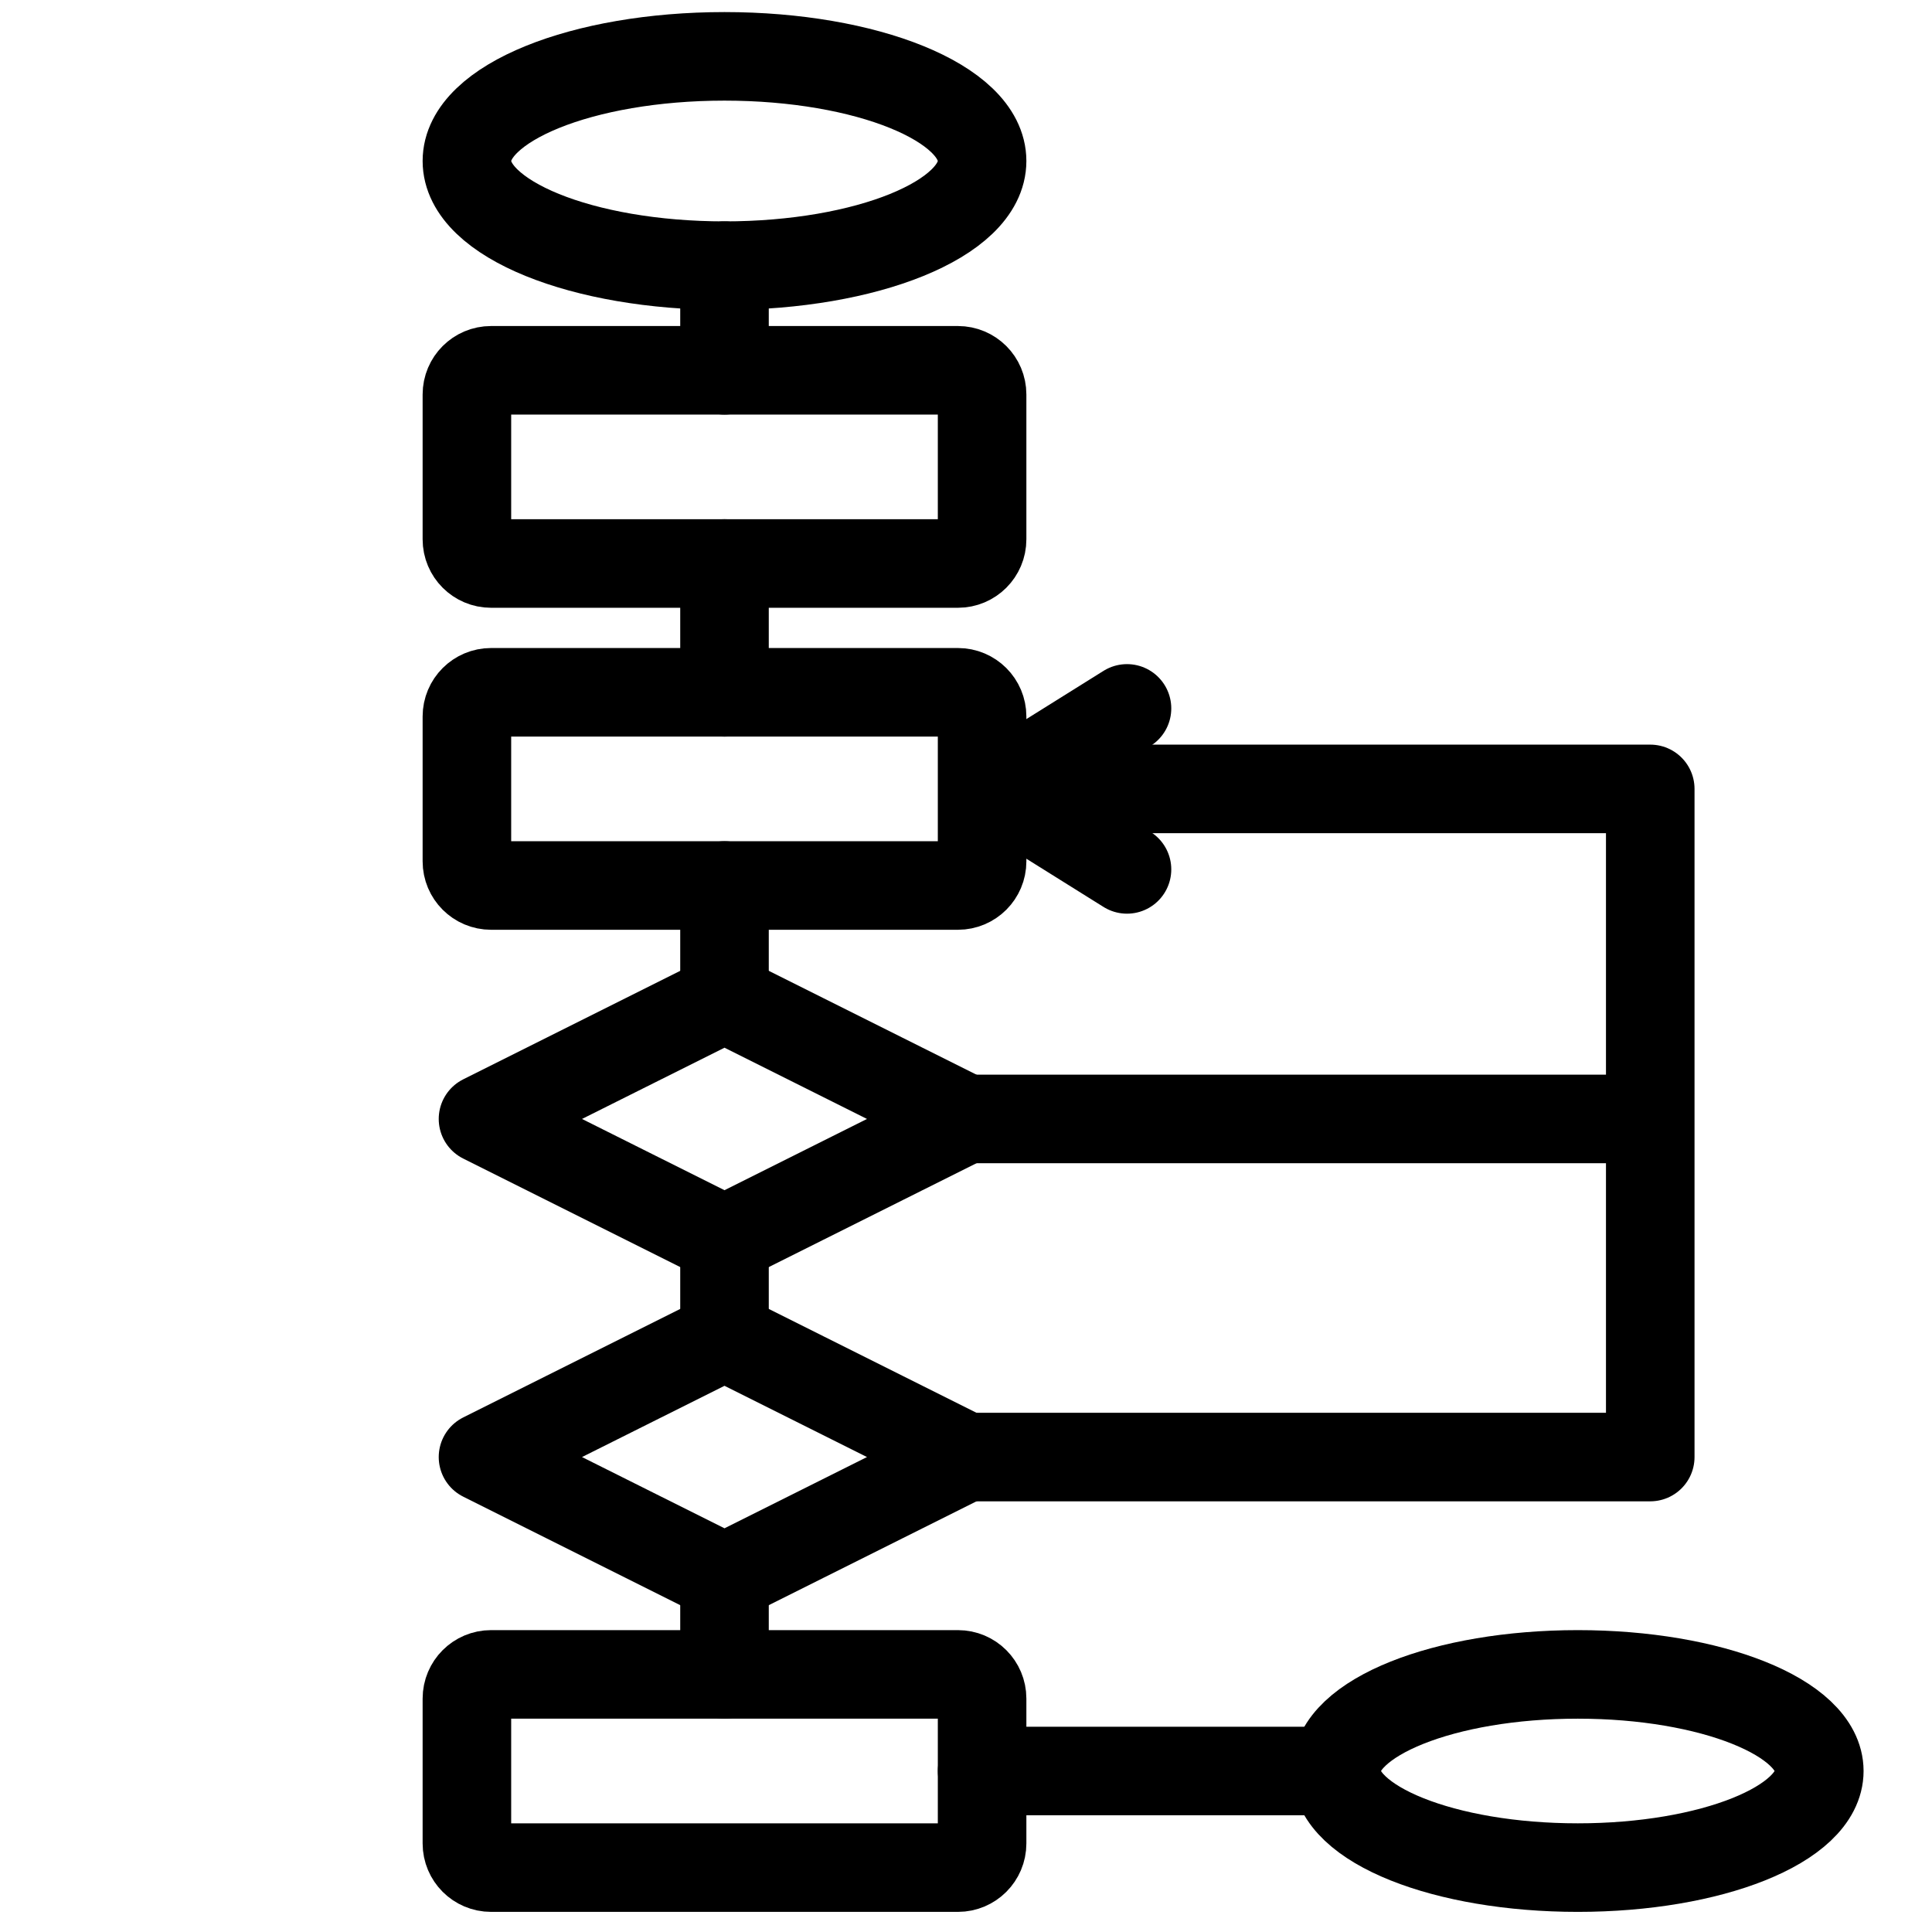
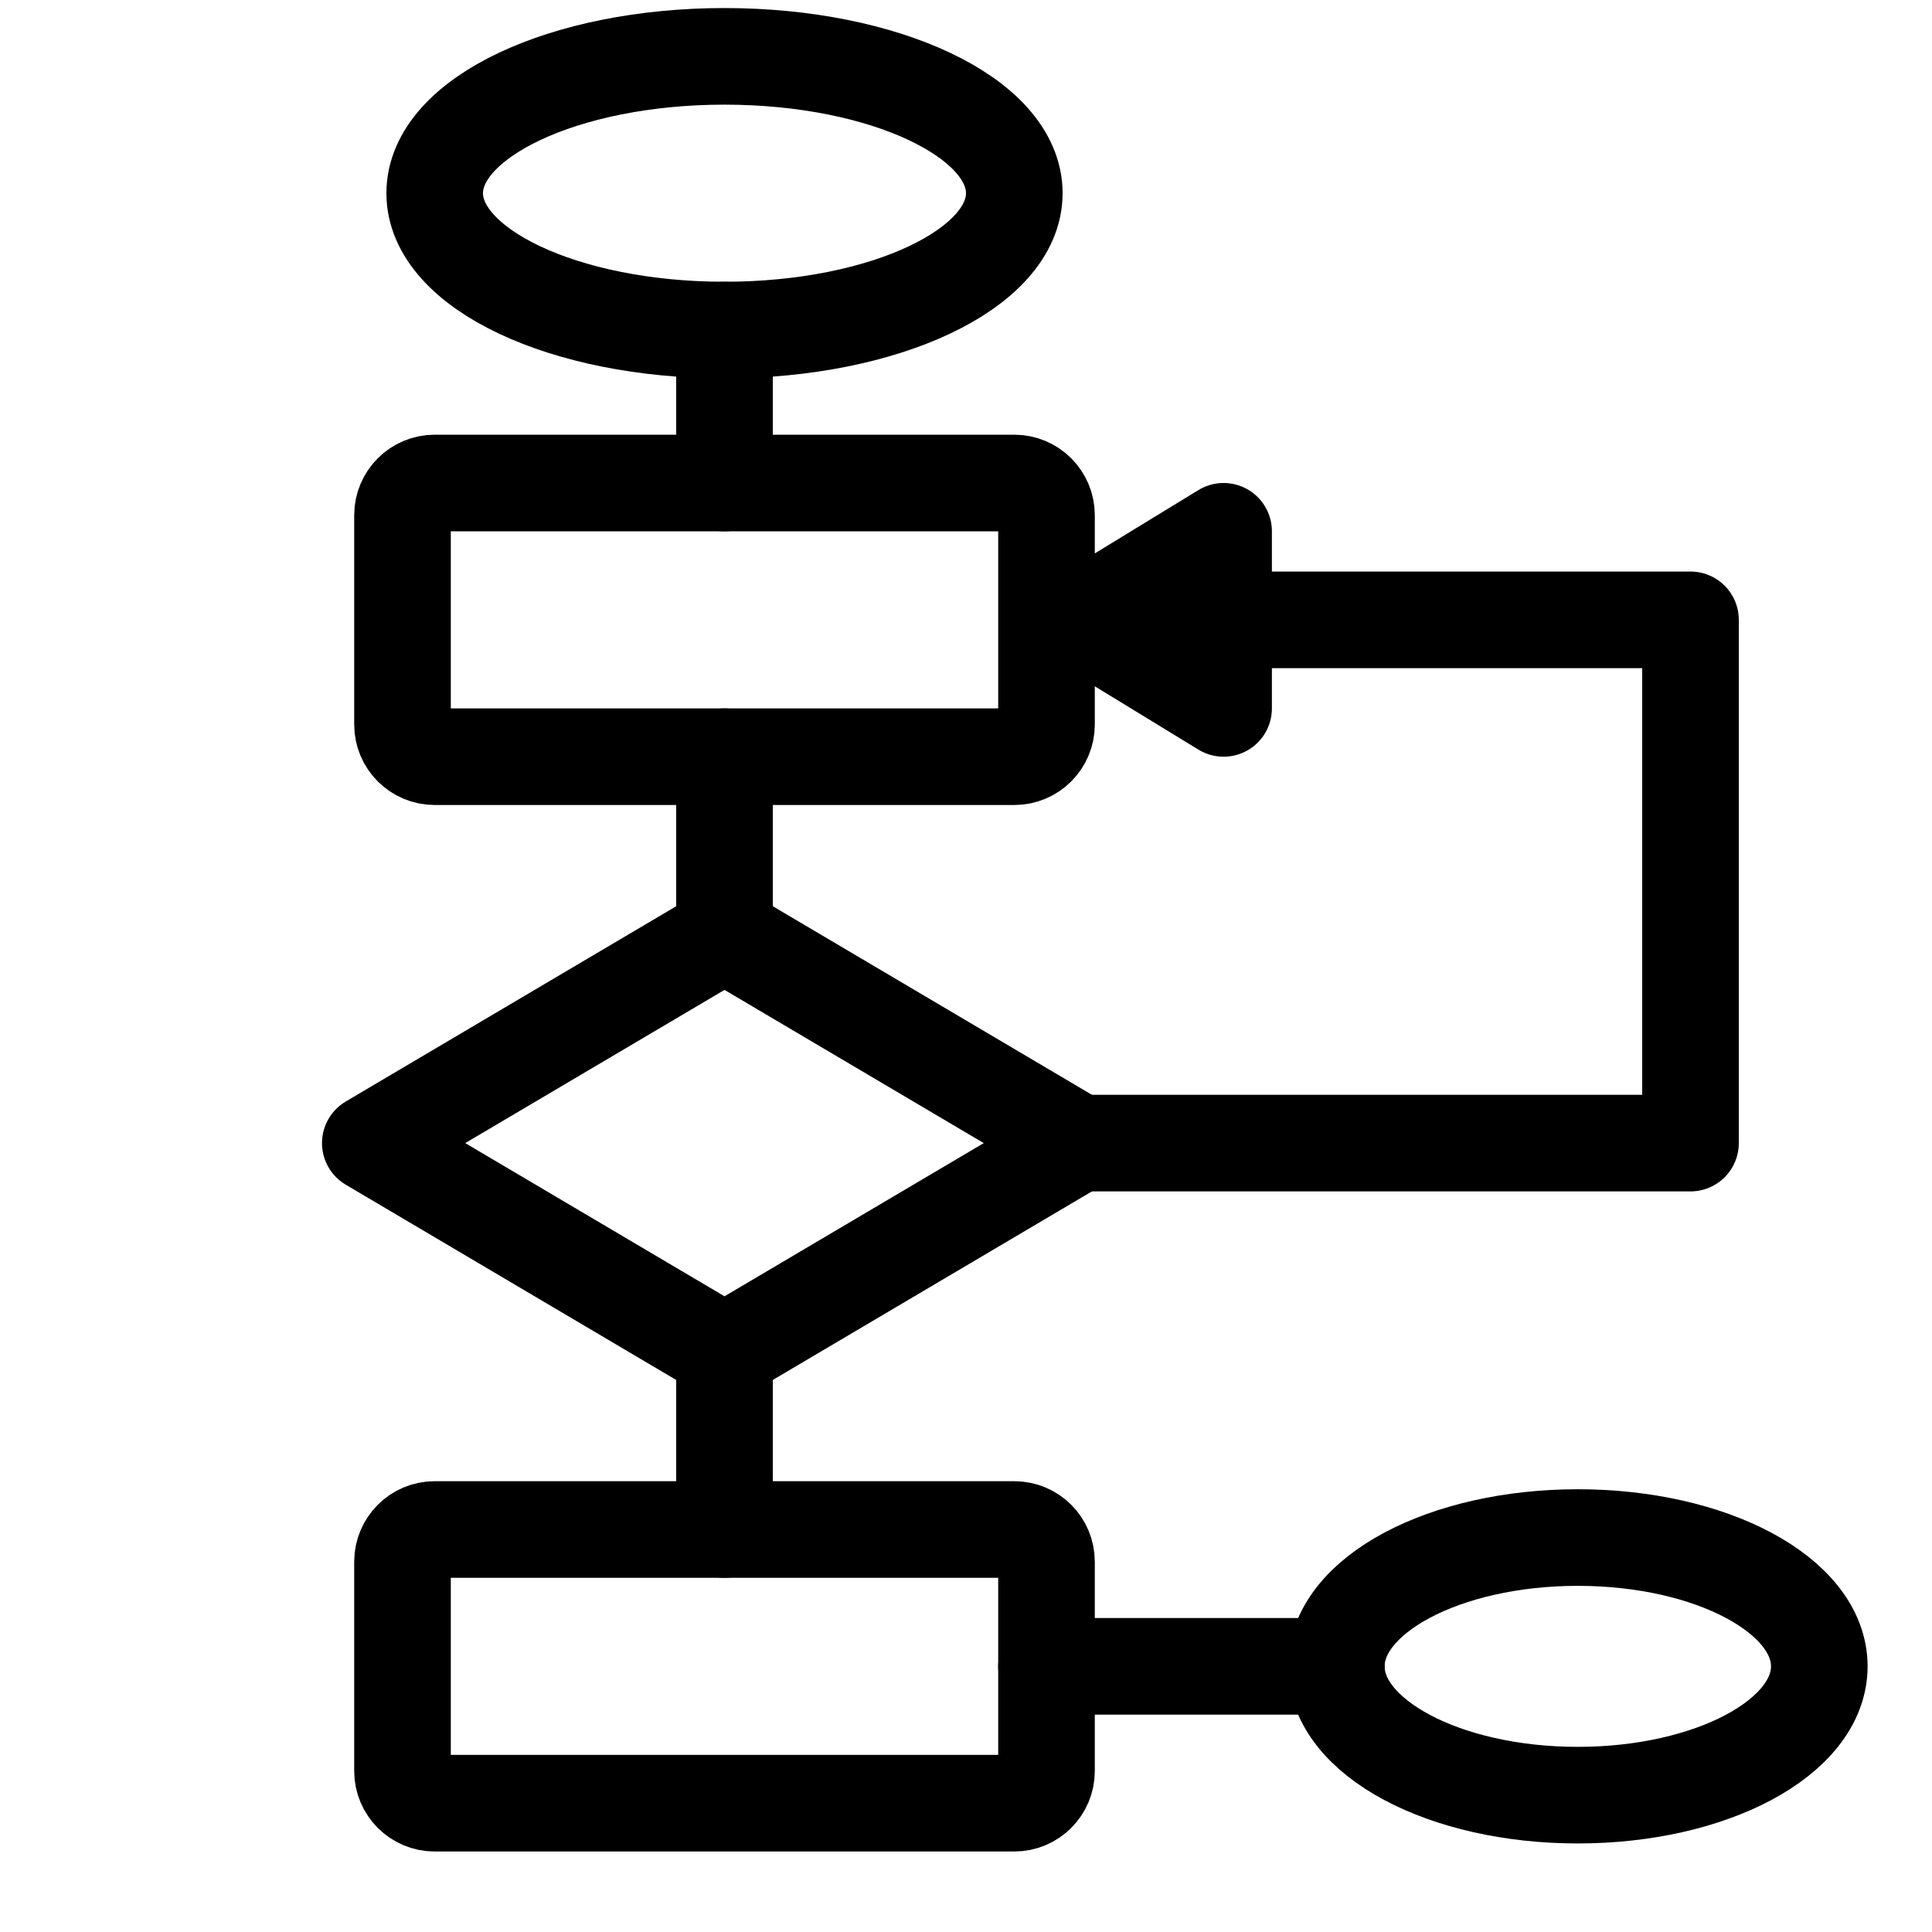
- <svg xmlns="http://www.w3.org/2000/svg" width="24" height="24" viewBox="0 0 24 24" fill="none" stroke="currentColor" stroke-width="1.1" stroke-linejoin="round" stroke-linecap="round">
-   <ellipse cx="9" cy="2" rx="3.2" ry="1.3" />
-   <rect x="5.8" y="4.6" width="6.4" height="2.4" rx="0.3" />
-   <rect x="5.8" y="8.6" width="6.4" height="2.4" rx="0.3" />
-   <path d="M9 12.4 L12 13.9 L9 15.4 L6 13.9 Z" />
-   <path d="M9 16.6 L12 18.1 L9 19.6 L6 18.1 Z" />
-   <rect x="5.8" y="20.8" width="6.4" height="2.4" rx="0.3" />
-   <ellipse cx="19.6" cy="22" rx="3" ry="1.2" />
-   <path d="M9 3.3 V4.6 M9 7 V8.6 M9 11 V12.4 M9 15.4 V16.6 M9 19.6 V20.8 M12.2 22 H16.6" />
-   <path d="M12 13.9 H20.5 V9.8 H12.6 M12 18.1 H20.5 V13.9" />
-   <path d="M14 8.8 L12.4 9.8 L14 10.8" fill="currentColor" />
+ <svg xmlns="http://www.w3.org/2000/svg" width="24" height="24" viewBox="0 0 24 24" fill="none" stroke="currentColor" stroke-width="1.2" stroke-linejoin="round" stroke-linecap="round">
+   <ellipse cx="9" cy="2.4" rx="3.6" ry="1.7" />
+   <rect x="5" y="6" width="8" height="3.4" rx="0.4" />
+   <path d="M9 11.6 L13.4 14.2 L9 16.8 L4.6 14.2 Z" />
+   <rect x="5" y="19" width="8" height="3.4" rx="0.4" />
+   <ellipse cx="19.6" cy="20.7" rx="3" ry="1.6" />
+   <path d="M9 4.1 V6 M9 9.4 V11.6 M9 16.8 V19 M13 20.7 H16.6" />
+   <path d="M13.4 14.2 H21 V7.7 H13.4" />
+   <path d="M15.2 6.6 L13.4 7.7 L15.2 8.8 Z" fill="currentColor" />
</svg>
